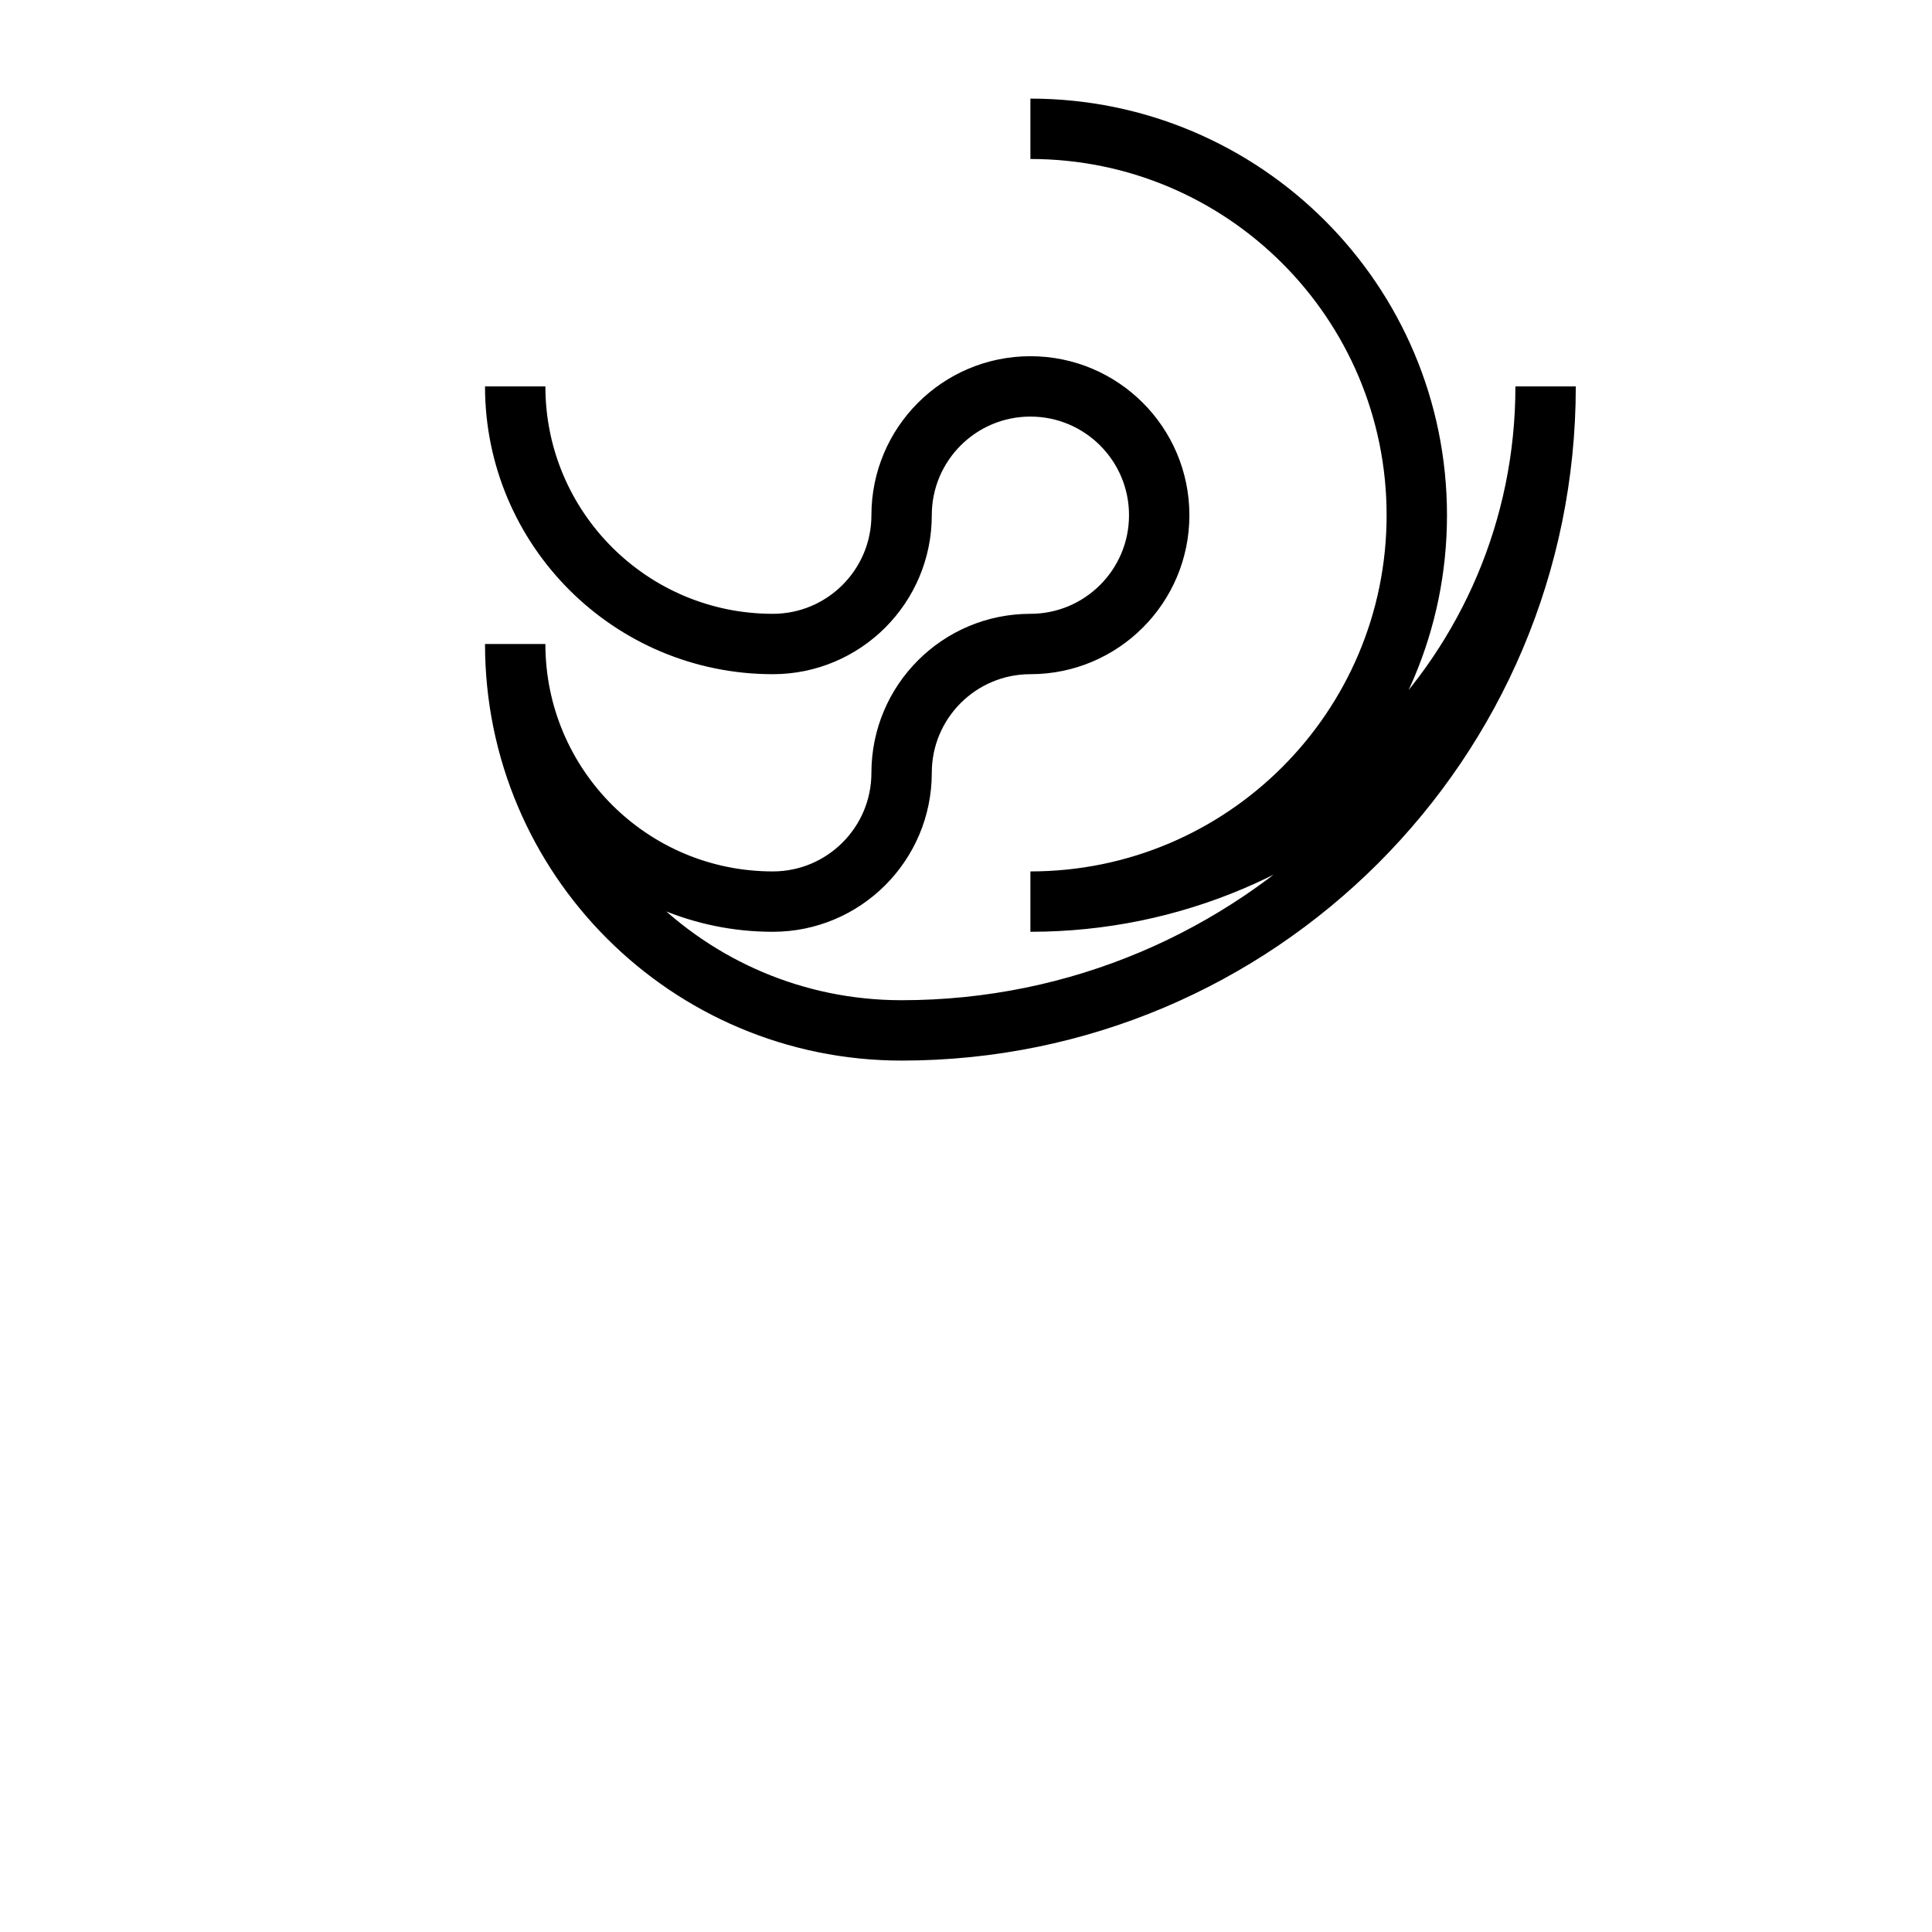
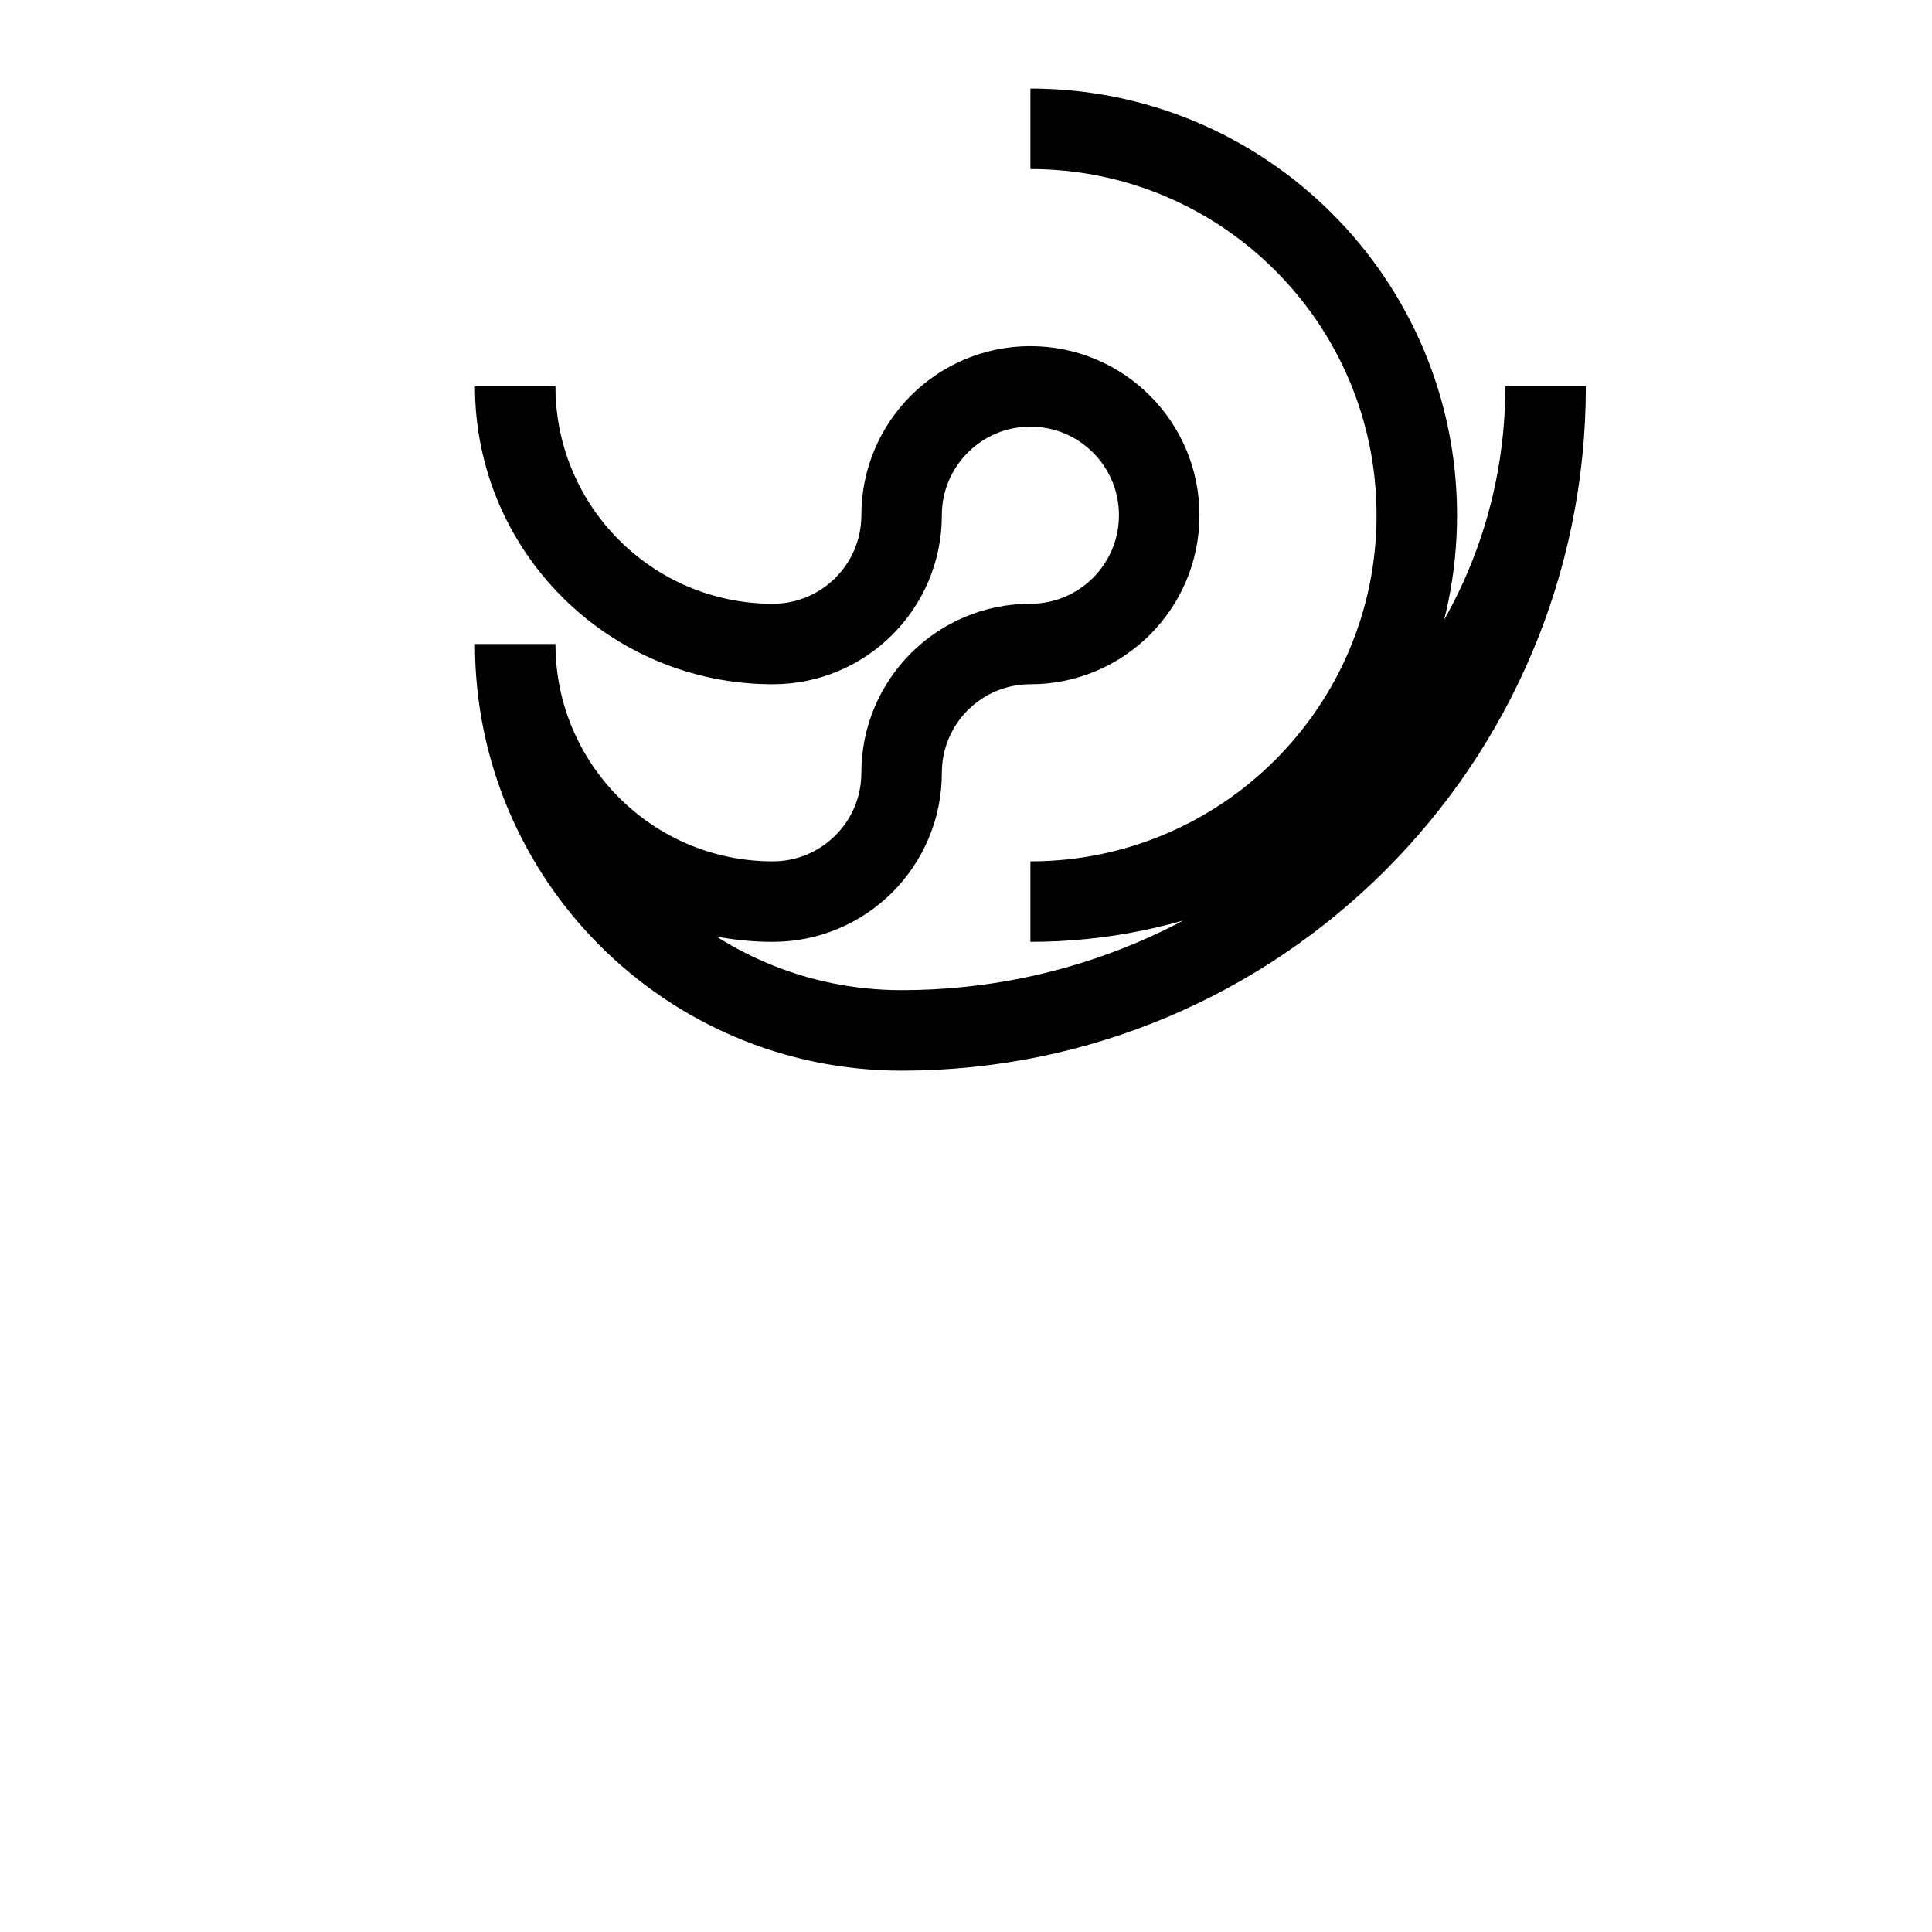
<svg xmlns="http://www.w3.org/2000/svg" viewBox="0 0 960 960" width="960" height="960">
-   <path stroke-width="30px" stroke-linecap="butt" fill="none" stroke="black" d="M 512,64 a 192,192 0 0,1 192,192 a 192,192 0 0,1 -192,192 a 256,256 0 0,0 256,-256 a 320,320 0 0,1 -320,320 a 192,192 0 0,1 -192,-192 a 128,128 0 0,0 128,128 a 64,64 0 0,0 64,-64 a 64,64 0 0,1 64,-64 a 64,64 0 0,0 64,-64 a 64,64 0 0,0 -64,-64 a 64,64 0 0,0 -64,64 a 64,64 0 0,1 -64,64 a 128,128 0 0,1 -128,-128" />
+   <path stroke-width="40px" stroke-linecap="butt" fill="none" stroke="black" d="M 512,64 a 192,192 0 0,1 192,192 a 192,192 0 0,1 -192,192 a 256,256 0 0,0 256,-256 a 320,320 0 0,1 -320,320 a 192,192 0 0,1 -192,-192 a 128,128 0 0,0 128,128 a 64,64 0 0,0 64,-64 a 64,64 0 0,1 64,-64 a 64,64 0 0,0 64,-64 a 64,64 0 0,0 -64,-64 a 64,64 0 0,0 -64,64 a 64,64 0 0,1 -64,64 a 128,128 0 0,1 -128,-128" />
</svg>
